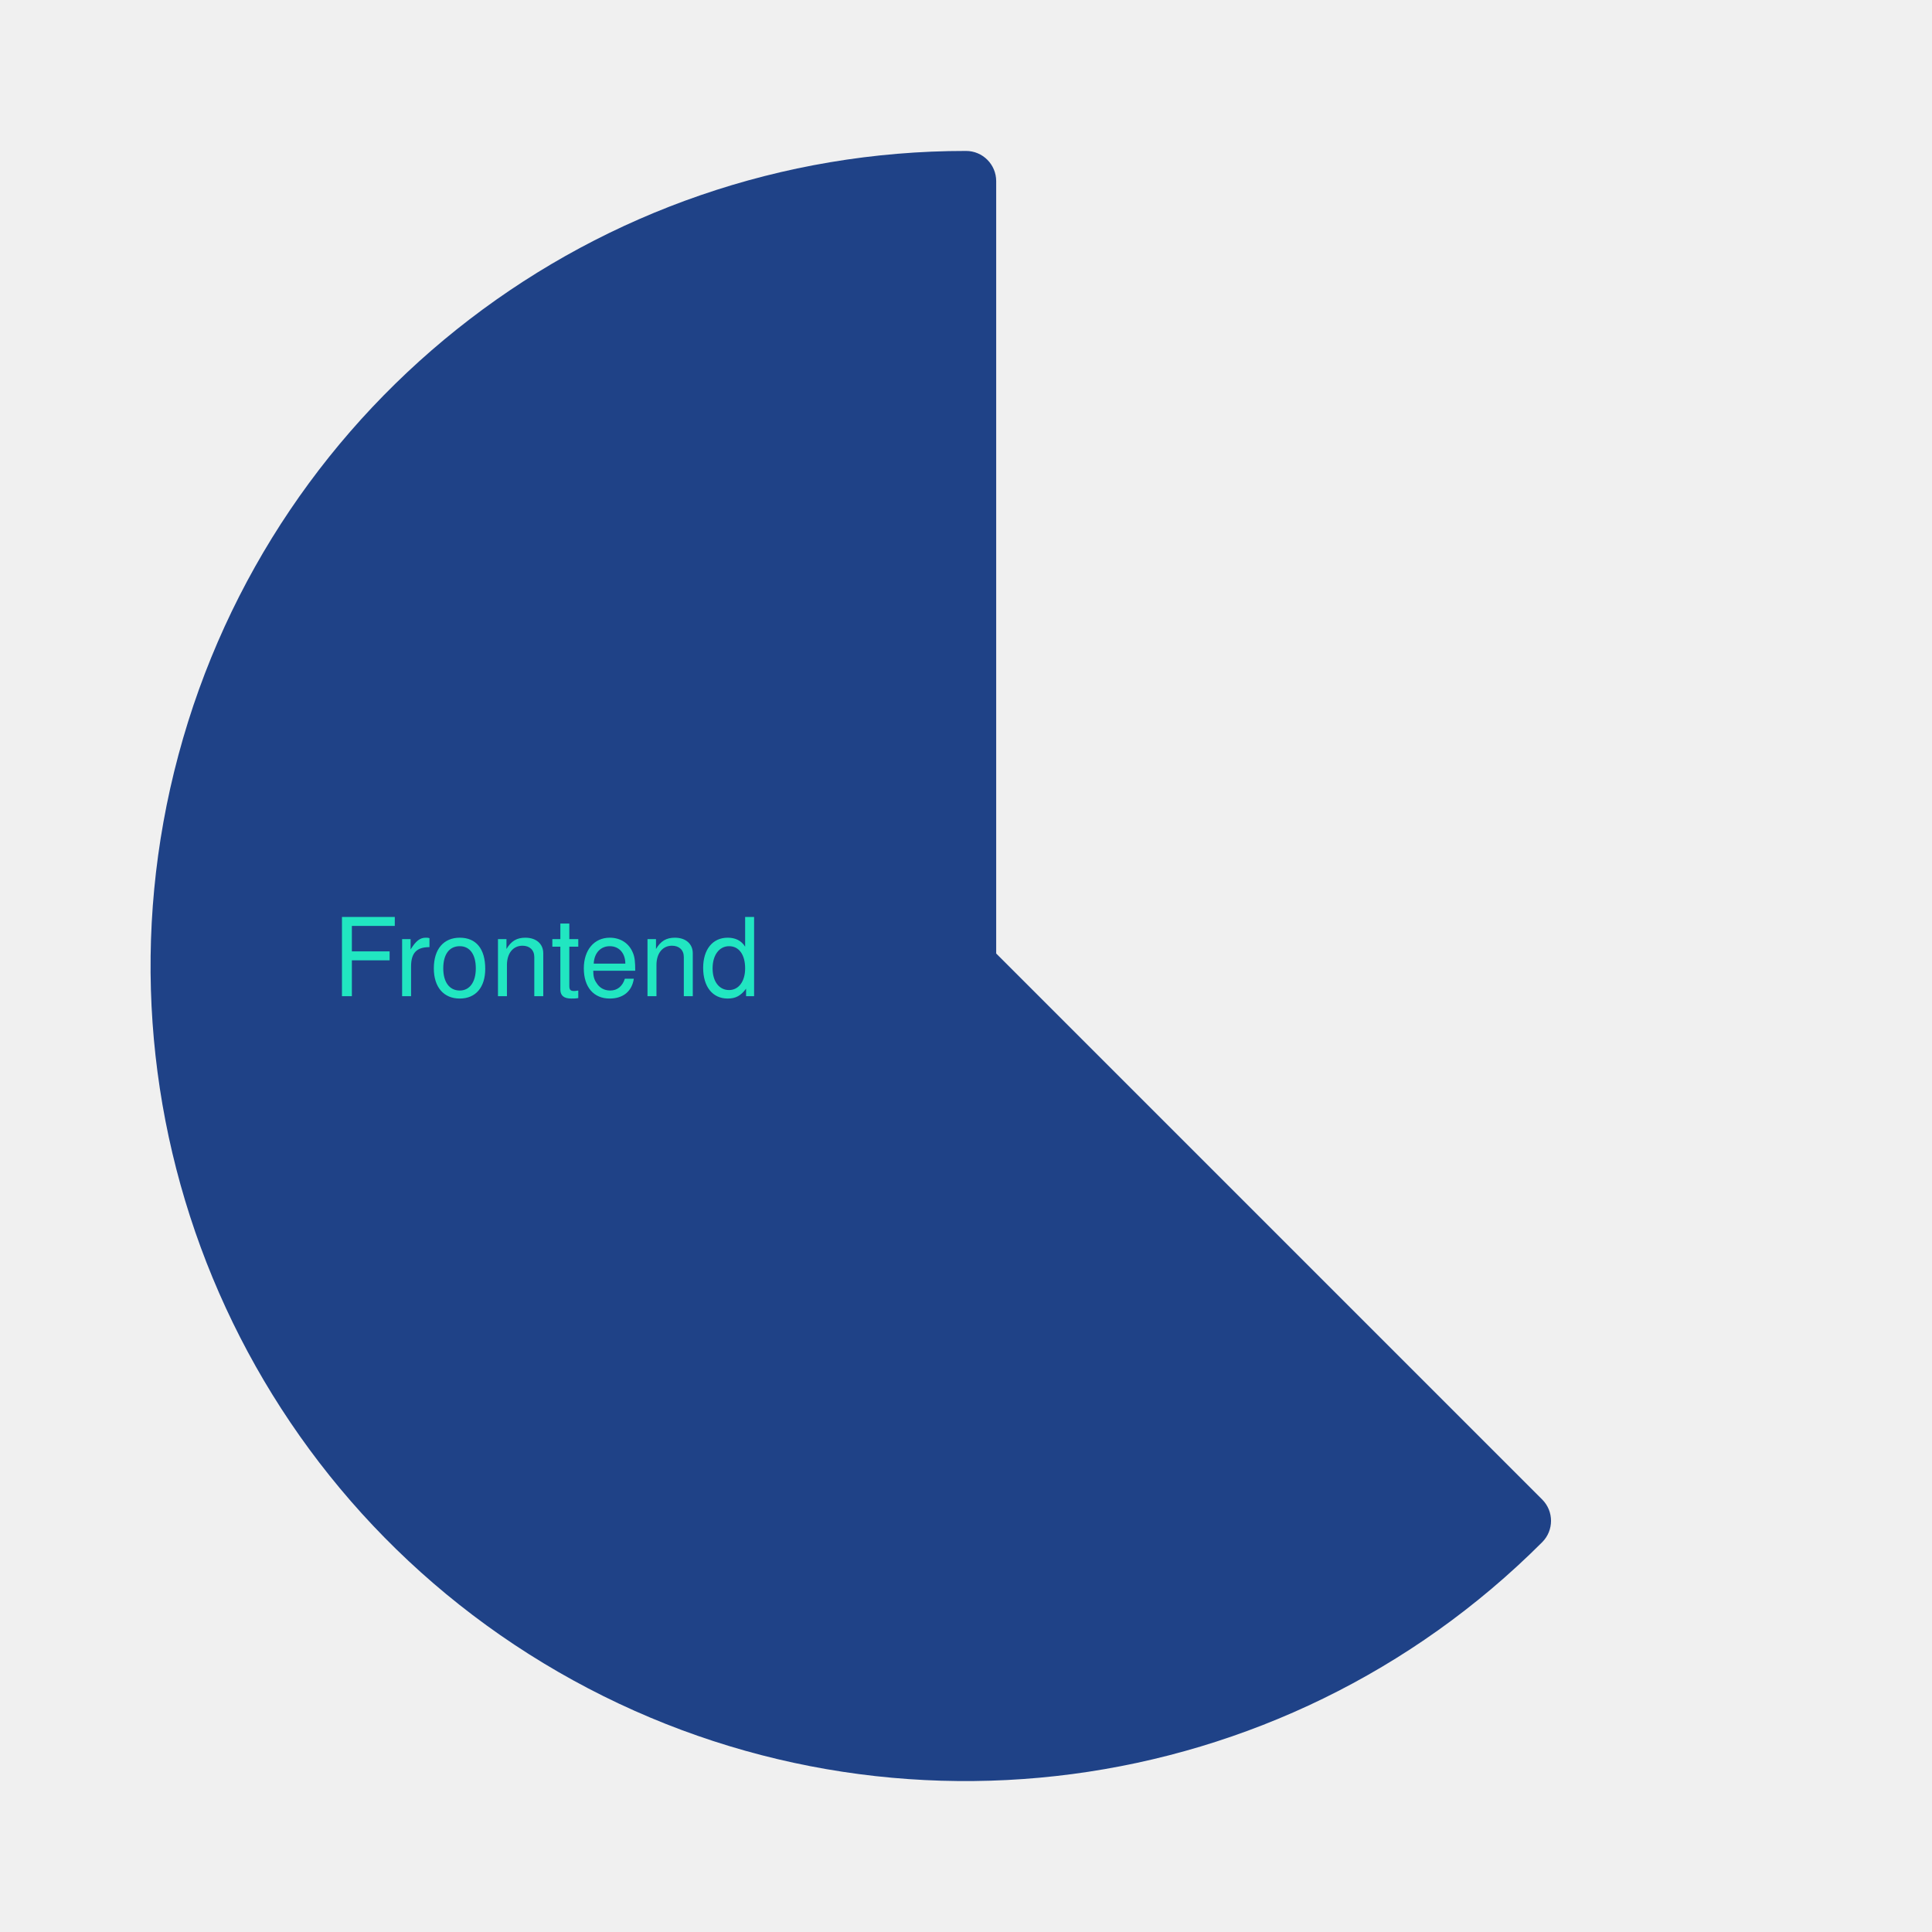
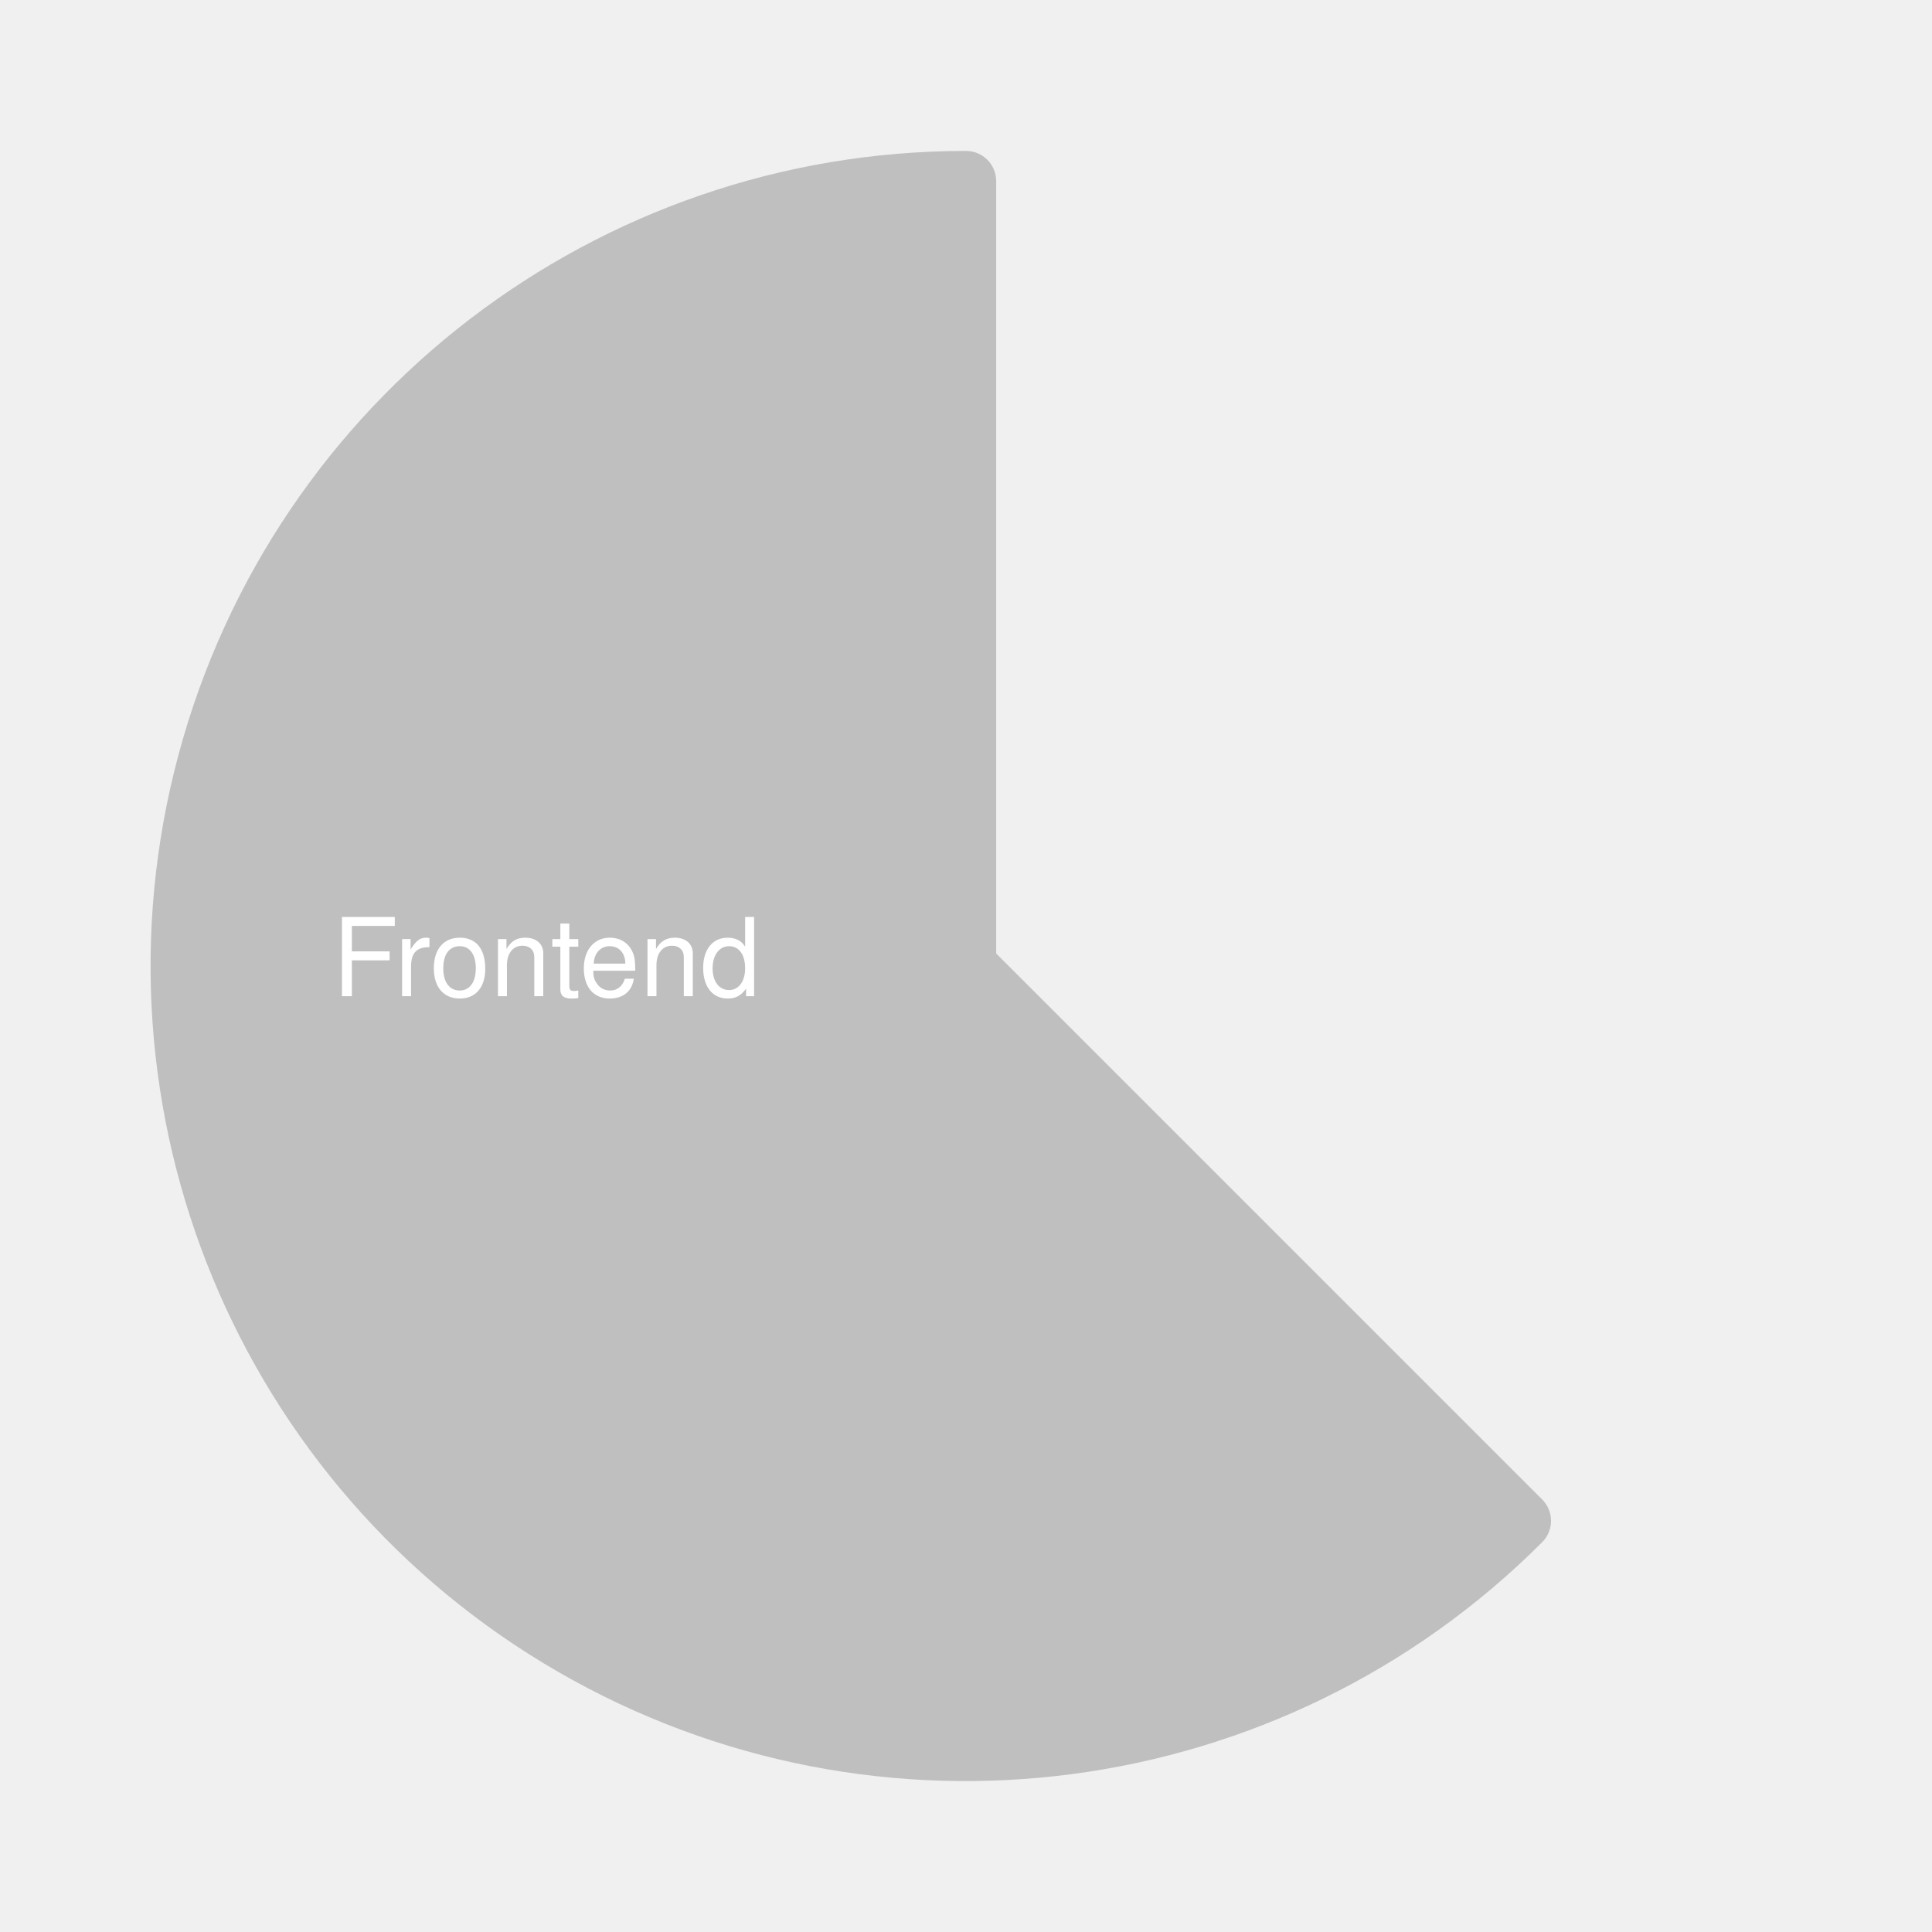
<svg xmlns="http://www.w3.org/2000/svg" viewBox="0 0 64 64">
  <g data-name="Pie Chart">
-     <path fill="#1f4287" d="M51.087,49.673,33,31.586V6a1,1,0,0,0-1-1A27,27,0,1,0,51.088,51.086,1,1,0,0,0,51.087,49.673Z" />
+     <path fill="#bfbfbf" d="M51.087,49.673,33,31.586V6a1,1,0,0,0-1-1A27,27,0,1,0,51.088,51.086,1,1,0,0,0,51.087,49.673Z" />
  </g>
-   <text x="11" y="33" fill="#21e6c1" font-size="0.3em" font-family="Helvetica, Verdana, sans-serif">Frontend</text>
+   <text x="11" y="33" fill="#fff" font-size="0.3em" font-family="Helvetica, Verdana, sans-serif">Frontend</text>
</svg>
